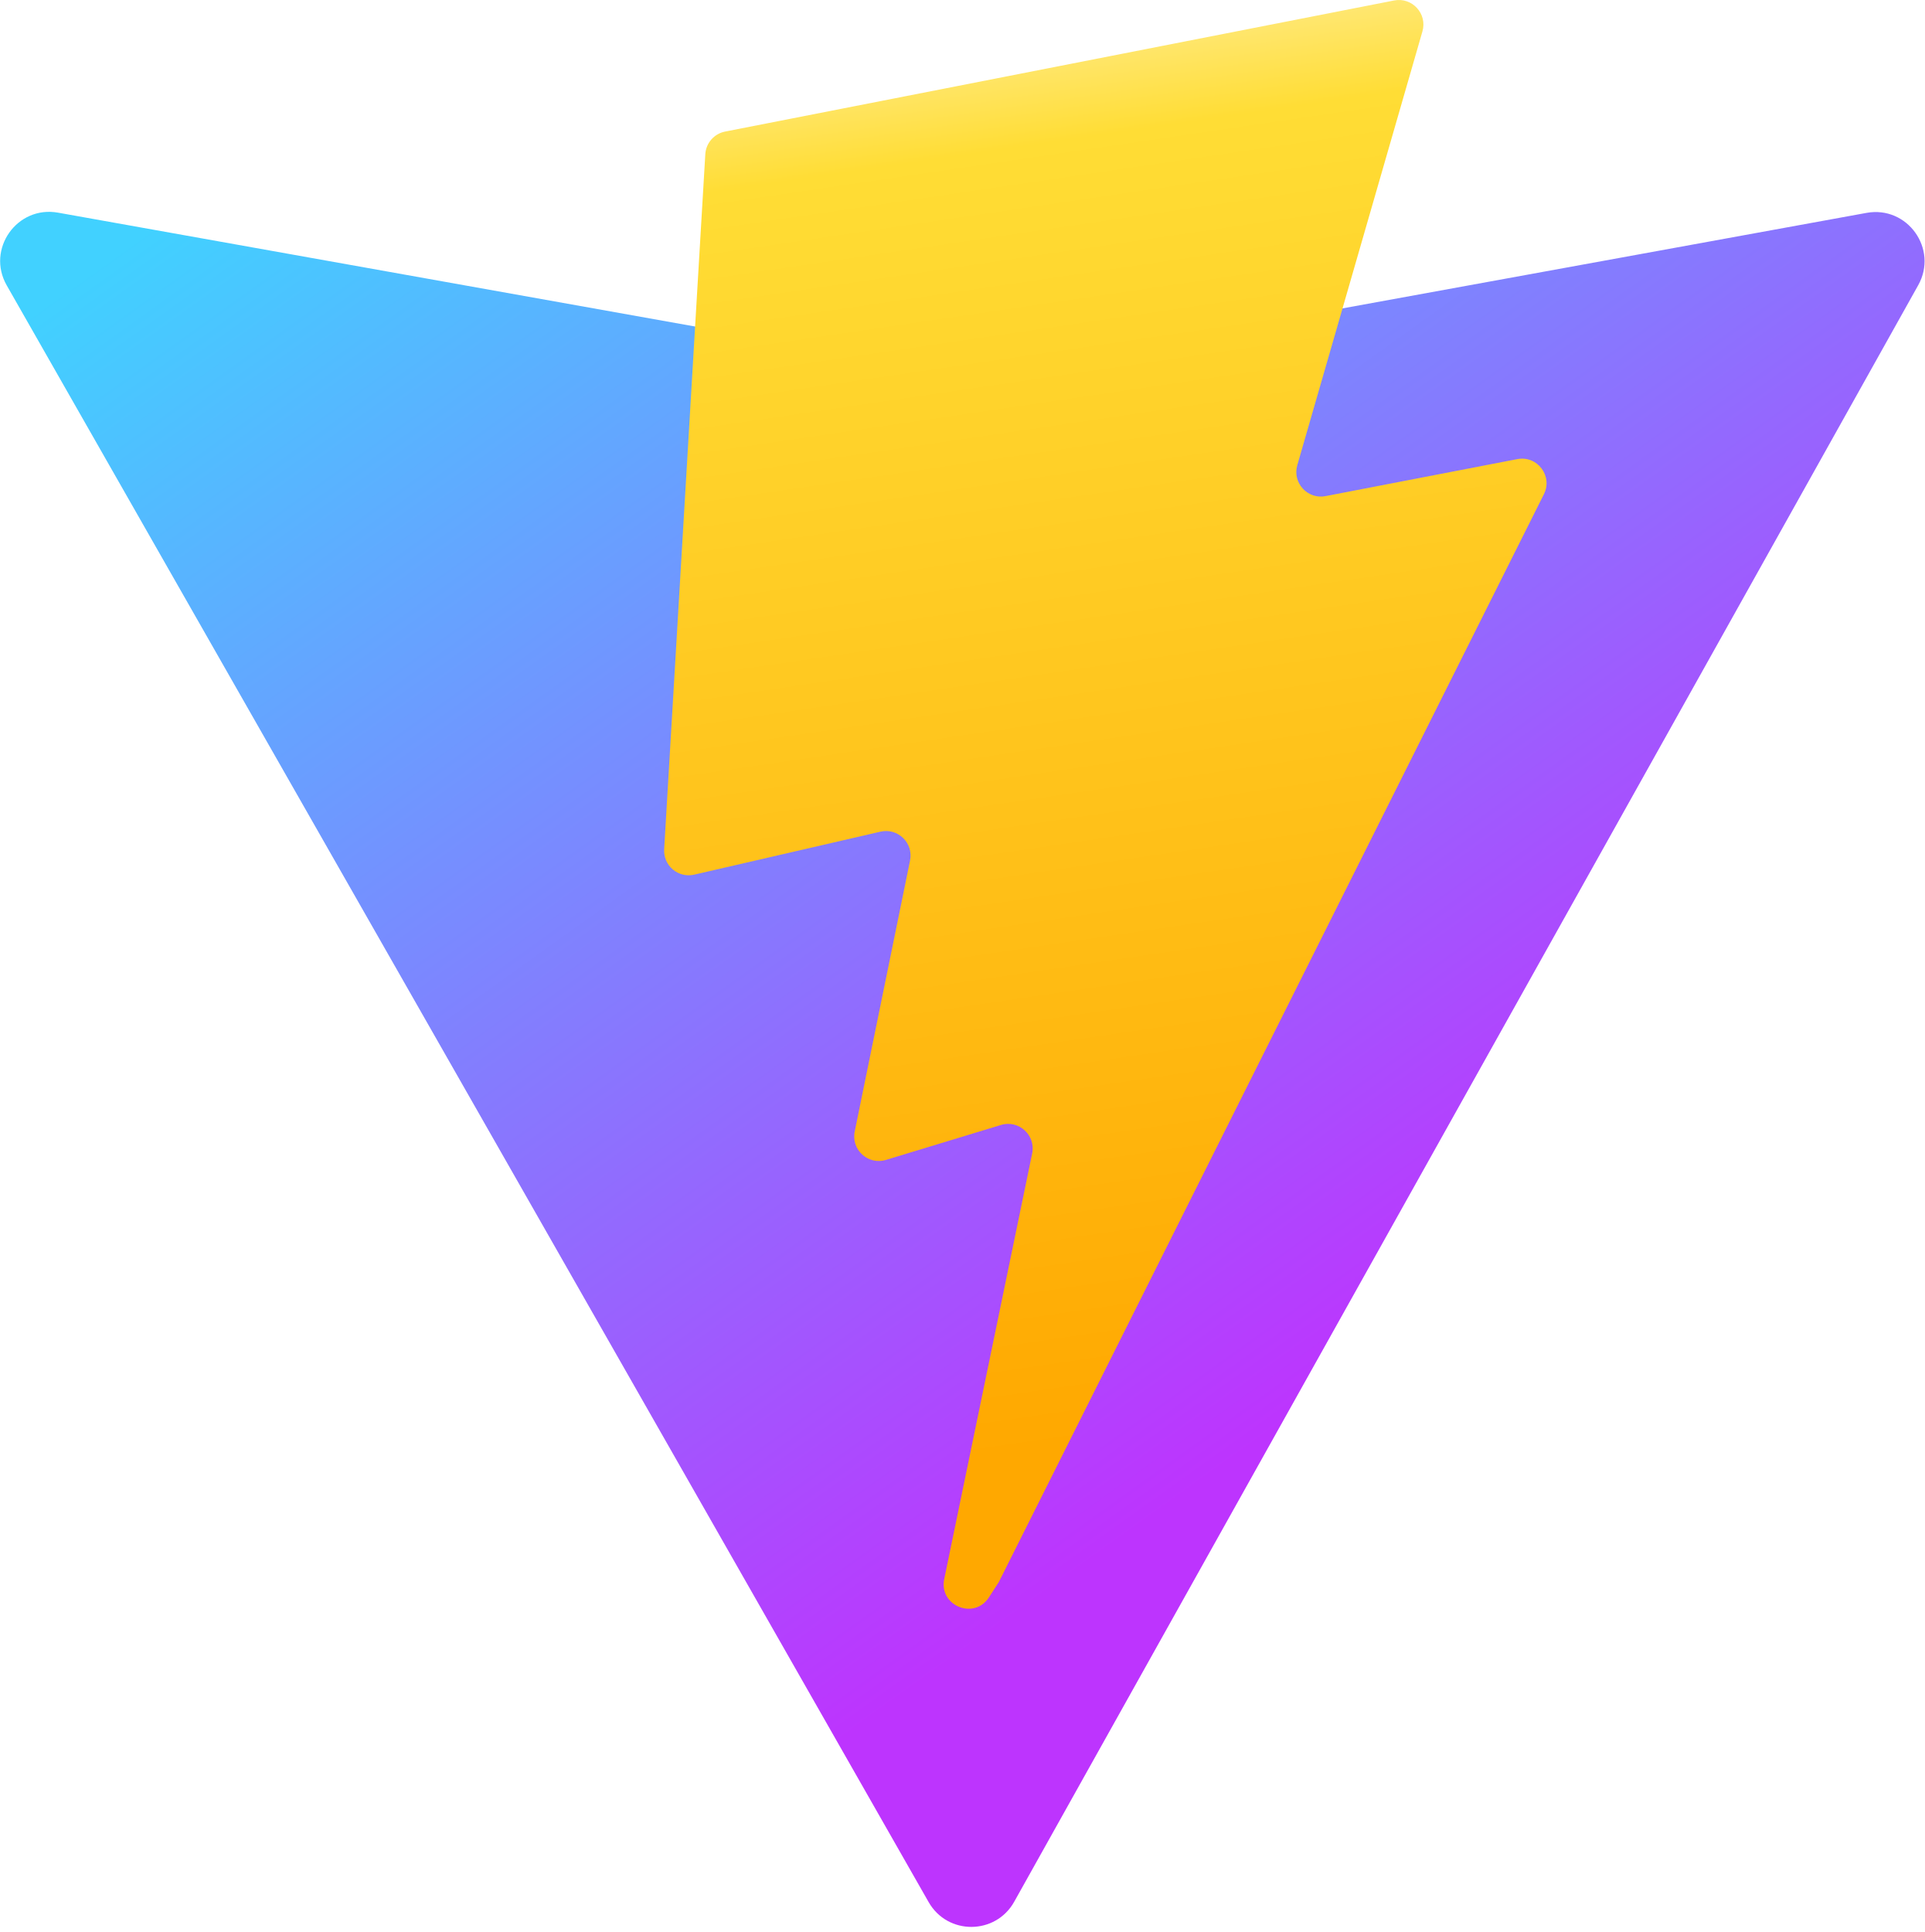
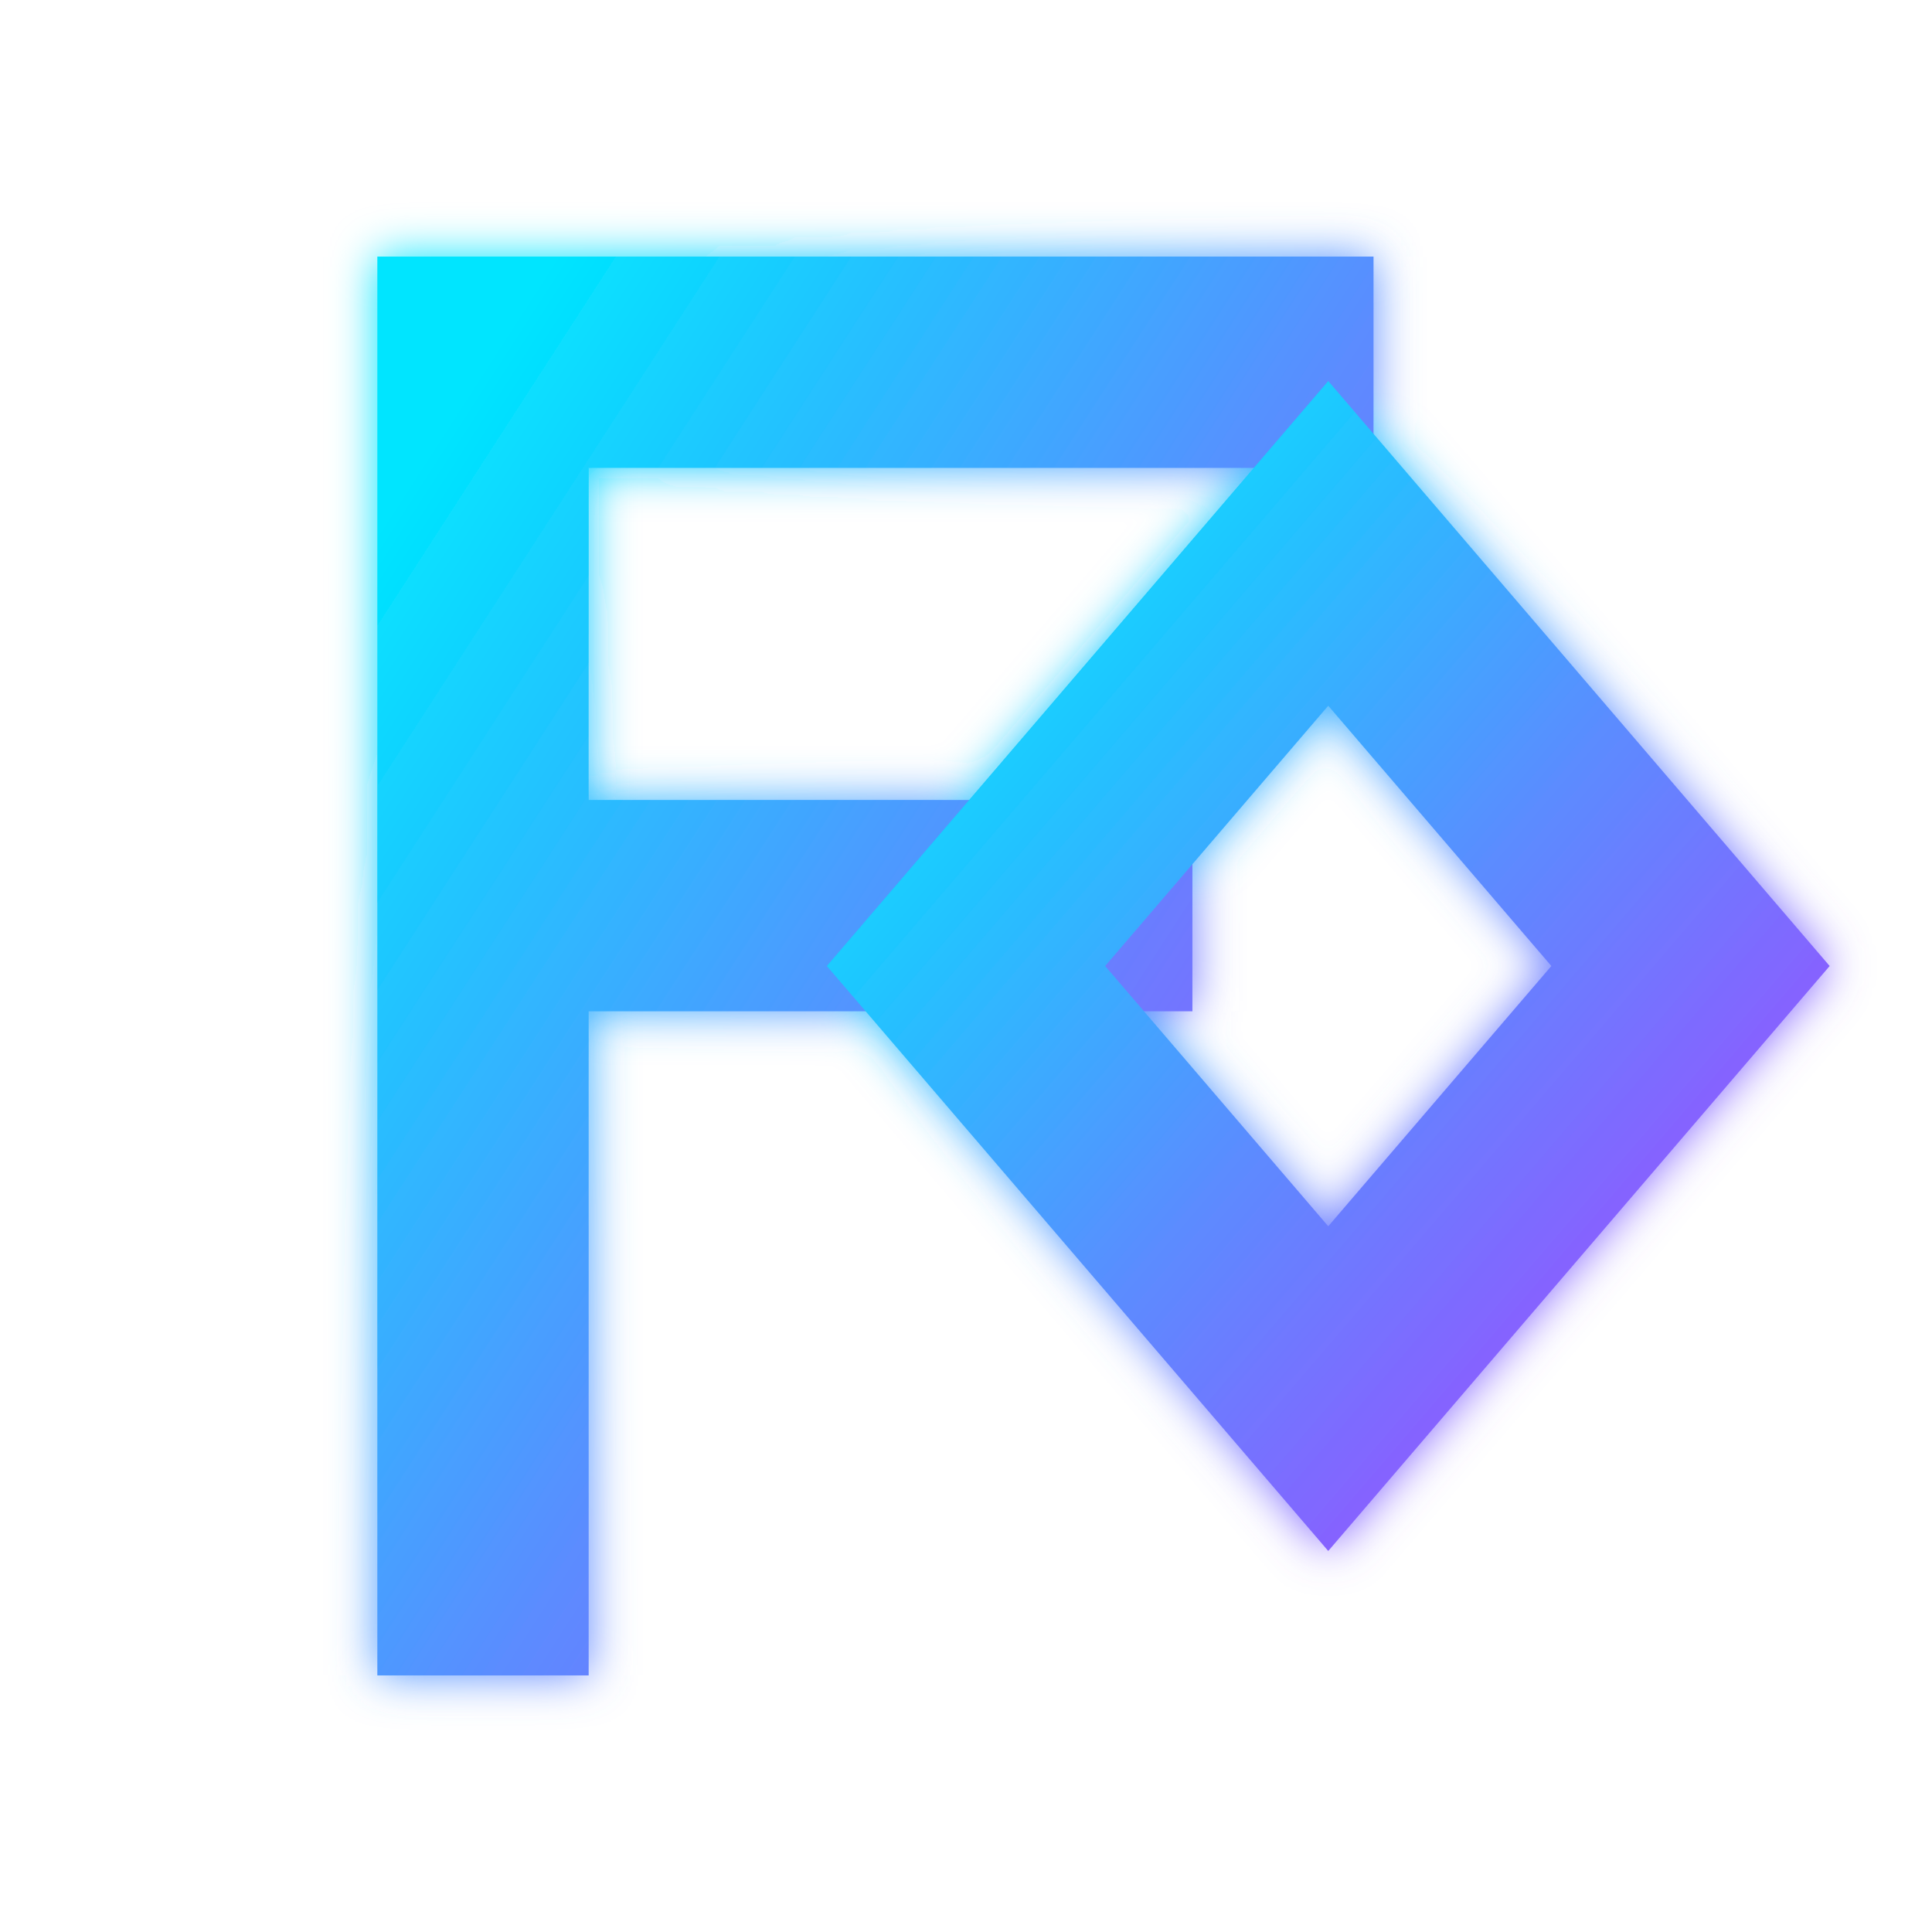
- <svg xmlns="http://www.w3.org/2000/svg" aria-hidden="true" role="img" class="iconify iconify--logos" width="31.88" height="32" preserveAspectRatio="xMidYMid meet" viewBox="0 0 256 257">
+ <svg xmlns="http://www.w3.org/2000/svg" viewBox="0 0 256 256">
  <defs>
-     <linearGradient id="IconifyId1813088fe1fbc01fb466" x1="-.828%" x2="57.636%" y1="7.652%" y2="78.411%">
-       <stop offset="0%" stop-color="#41D1FF" />
-       <stop offset="100%" stop-color="#BD34FE" />
+     <linearGradient id="halo" x1="0%" y1="0%" x2="100%" y2="100%">
+       <stop offset="0%" stop-color="#00E5FF" />
+       <stop offset="55%" stop-color="#5B8CFF" />
+       <stop offset="100%" stop-color="#9C4DFF" />
    </linearGradient>
-     <linearGradient id="IconifyId1813088fe1fbc01fb467" x1="43.376%" x2="50.316%" y1="2.242%" y2="89.03%">
-       <stop offset="0%" stop-color="#FFEA83" />
-       <stop offset="8.333%" stop-color="#FFDD35" />
-       <stop offset="100%" stop-color="#FFA800" />
-     </linearGradient>
+     <filter id="soft-glow" x="-50%" y="-50%" width="200%" height="200%">
+       <feGaussianBlur in="SourceGraphic" stdDeviation="3" result="blur" />
+       <feMerge>
+         <feMergeNode in="blur" />
+         <feMergeNode in="SourceGraphic" />
+       </feMerge>
+     </filter>
  </defs>
-   <path fill="url(#IconifyId1813088fe1fbc01fb466)" d="M255.153 37.938L134.897 252.976c-2.483 4.44-8.862 4.466-11.382.048L.875 37.958c-2.746-4.814 1.371-10.646 6.827-9.67l120.385 21.517a6.537 6.537 0 0 0 2.322-.004l117.867-21.483c5.438-.991 9.574 4.796 6.877 9.62Z" />
-   <path fill="url(#IconifyId1813088fe1fbc01fb467)" d="M185.432.063L96.44 17.501a3.268 3.268 0 0 0-2.634 3.014l-5.474 92.456a3.268 3.268 0 0 0 3.997 3.378l24.777-5.718c2.318-.535 4.413 1.507 3.936 3.838l-7.361 36.047c-.495 2.426 1.782 4.5 4.151 3.78l15.304-4.649c2.372-.72 4.652 1.36 4.15 3.788l-11.698 56.621c-.732 3.542 3.979 5.473 5.943 2.437l1.313-2.028l72.516-144.72c1.215-2.423-.88-5.186-3.54-4.672l-25.505 4.922c-2.396.462-4.435-1.77-3.759-4.114l16.646-57.705c.677-2.35-1.37-4.583-3.769-4.113Z" />
+   <g fill="none" stroke="url(#halo)" stroke-width="28" stroke-linecap="square" stroke-linejoin="miter" filter="url(#soft-glow)">
+     <path d="M64 48 L64 208 M64 48 L168 48 M64 120 L144 120" />
+     <path d="M176 72 L224 128 L176 184 L128 128 Z" />
+   </g>
</svg>
